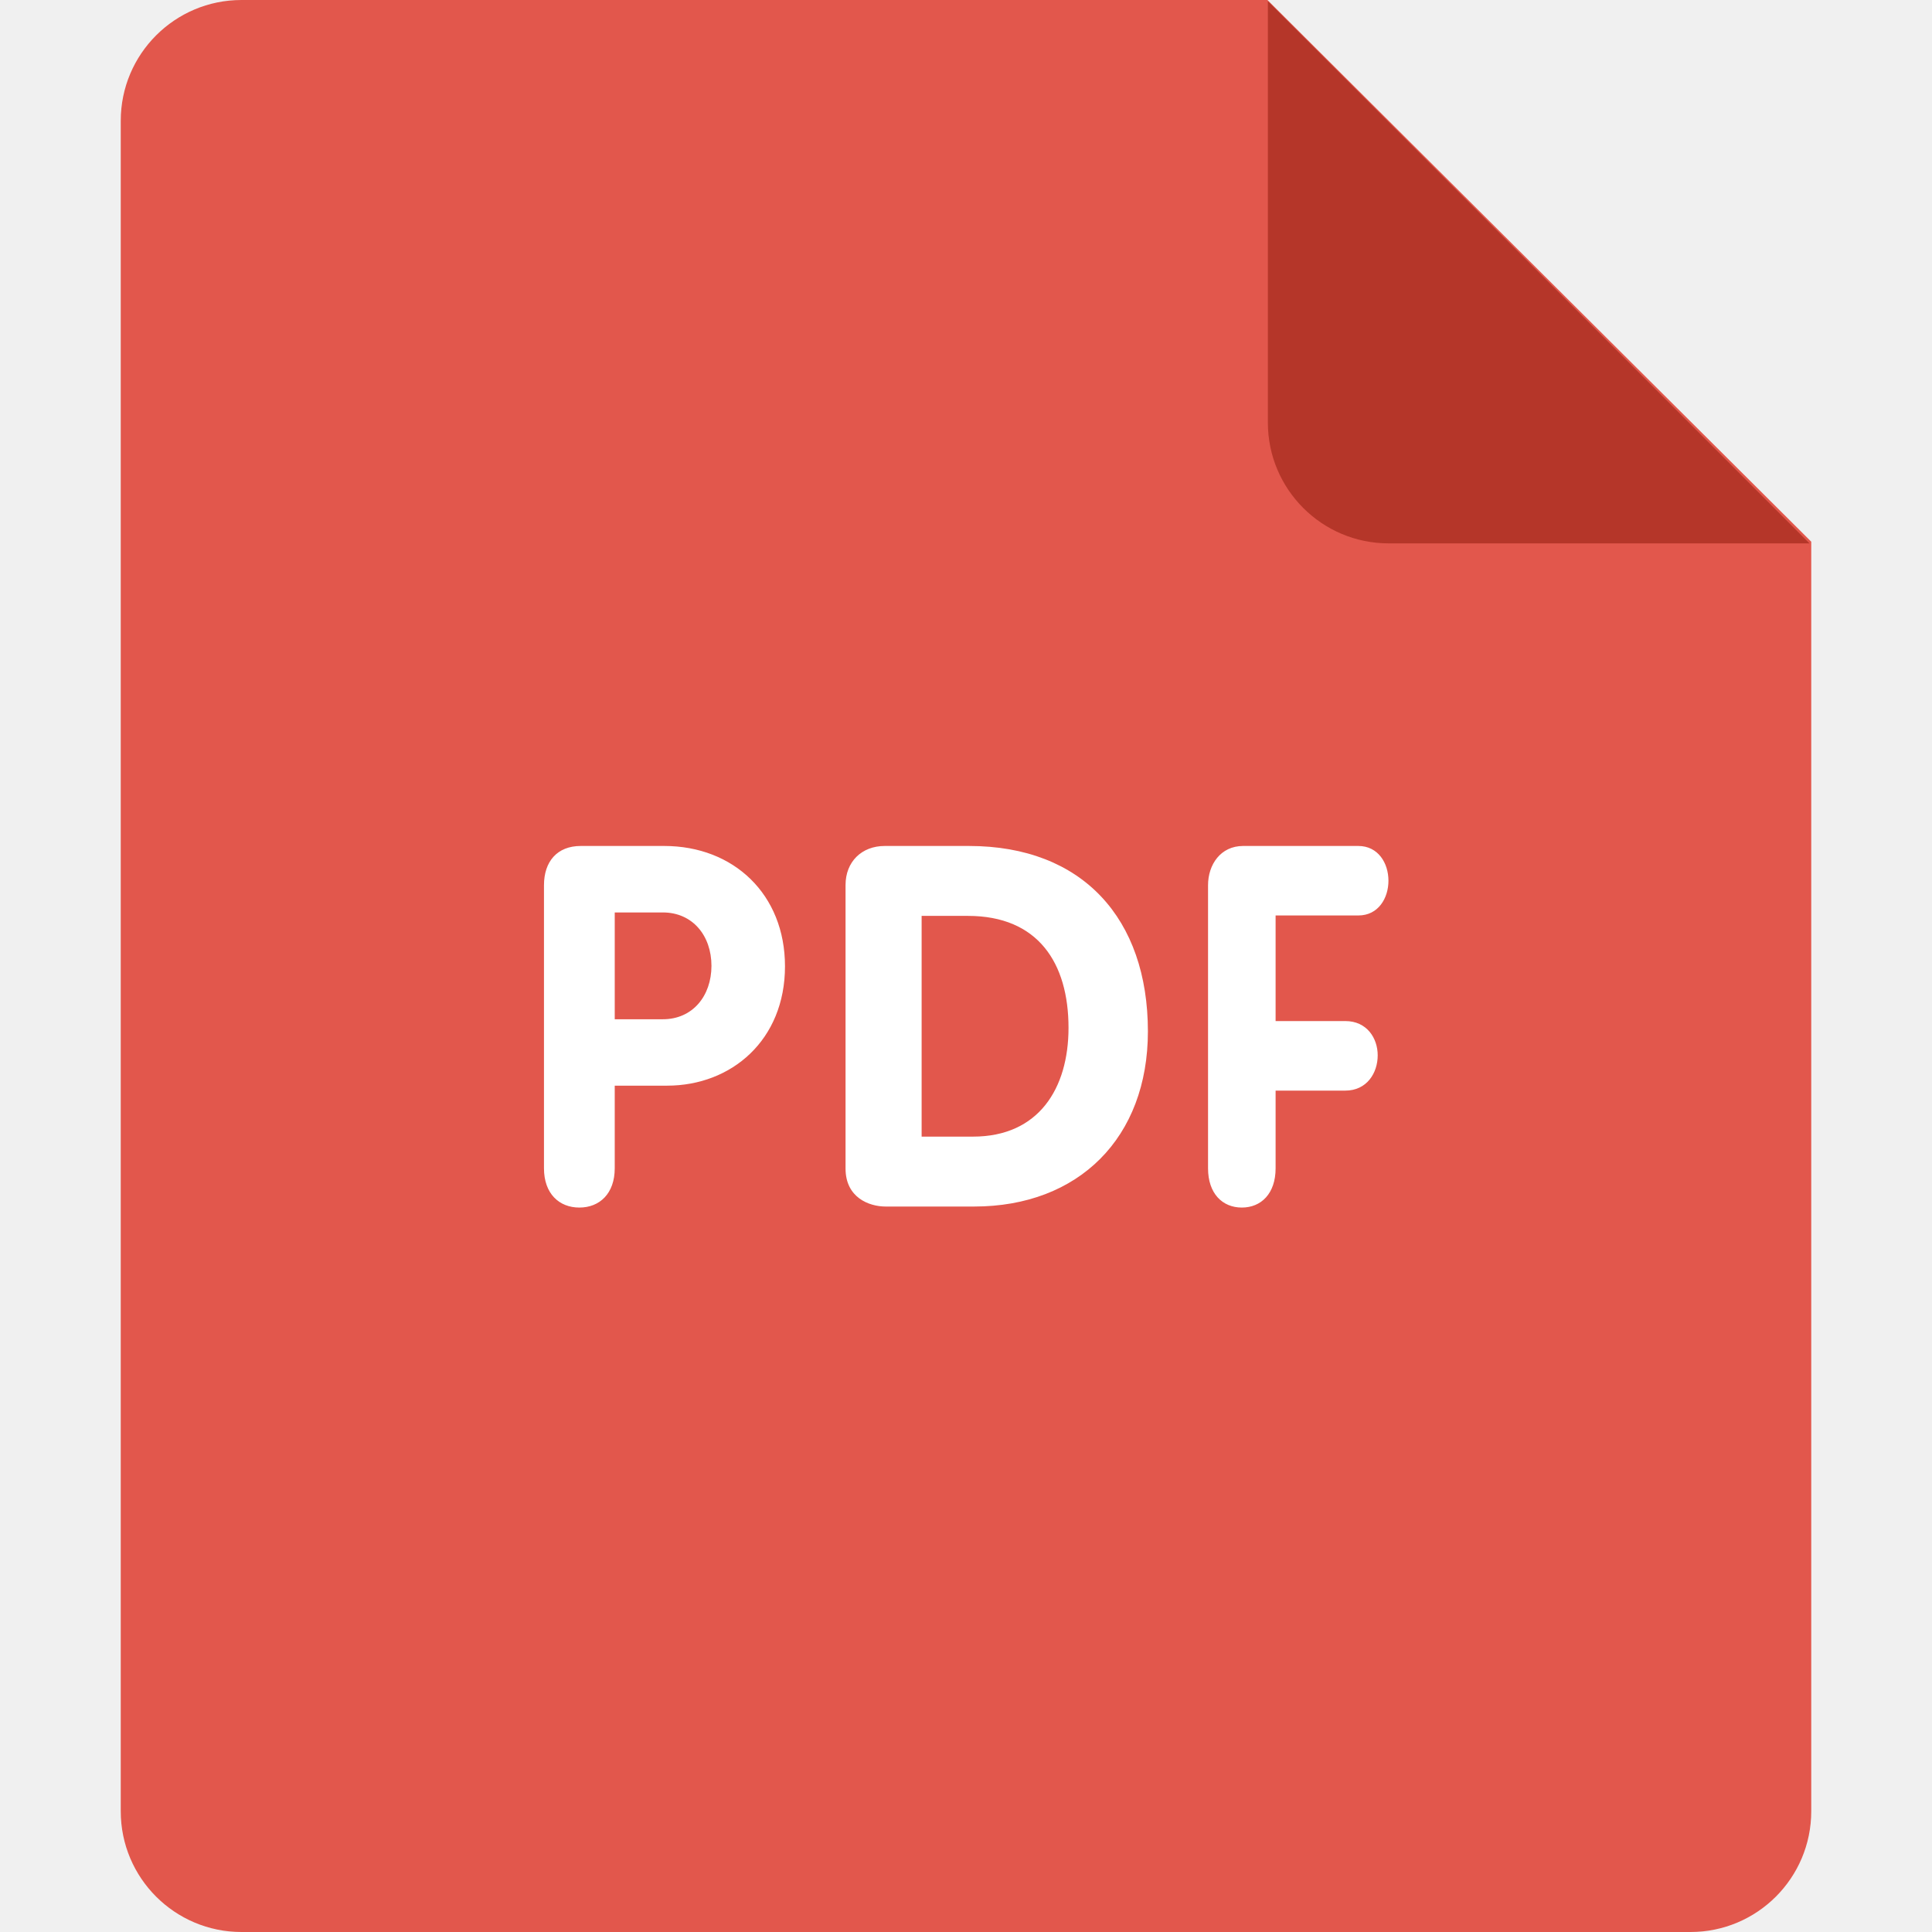
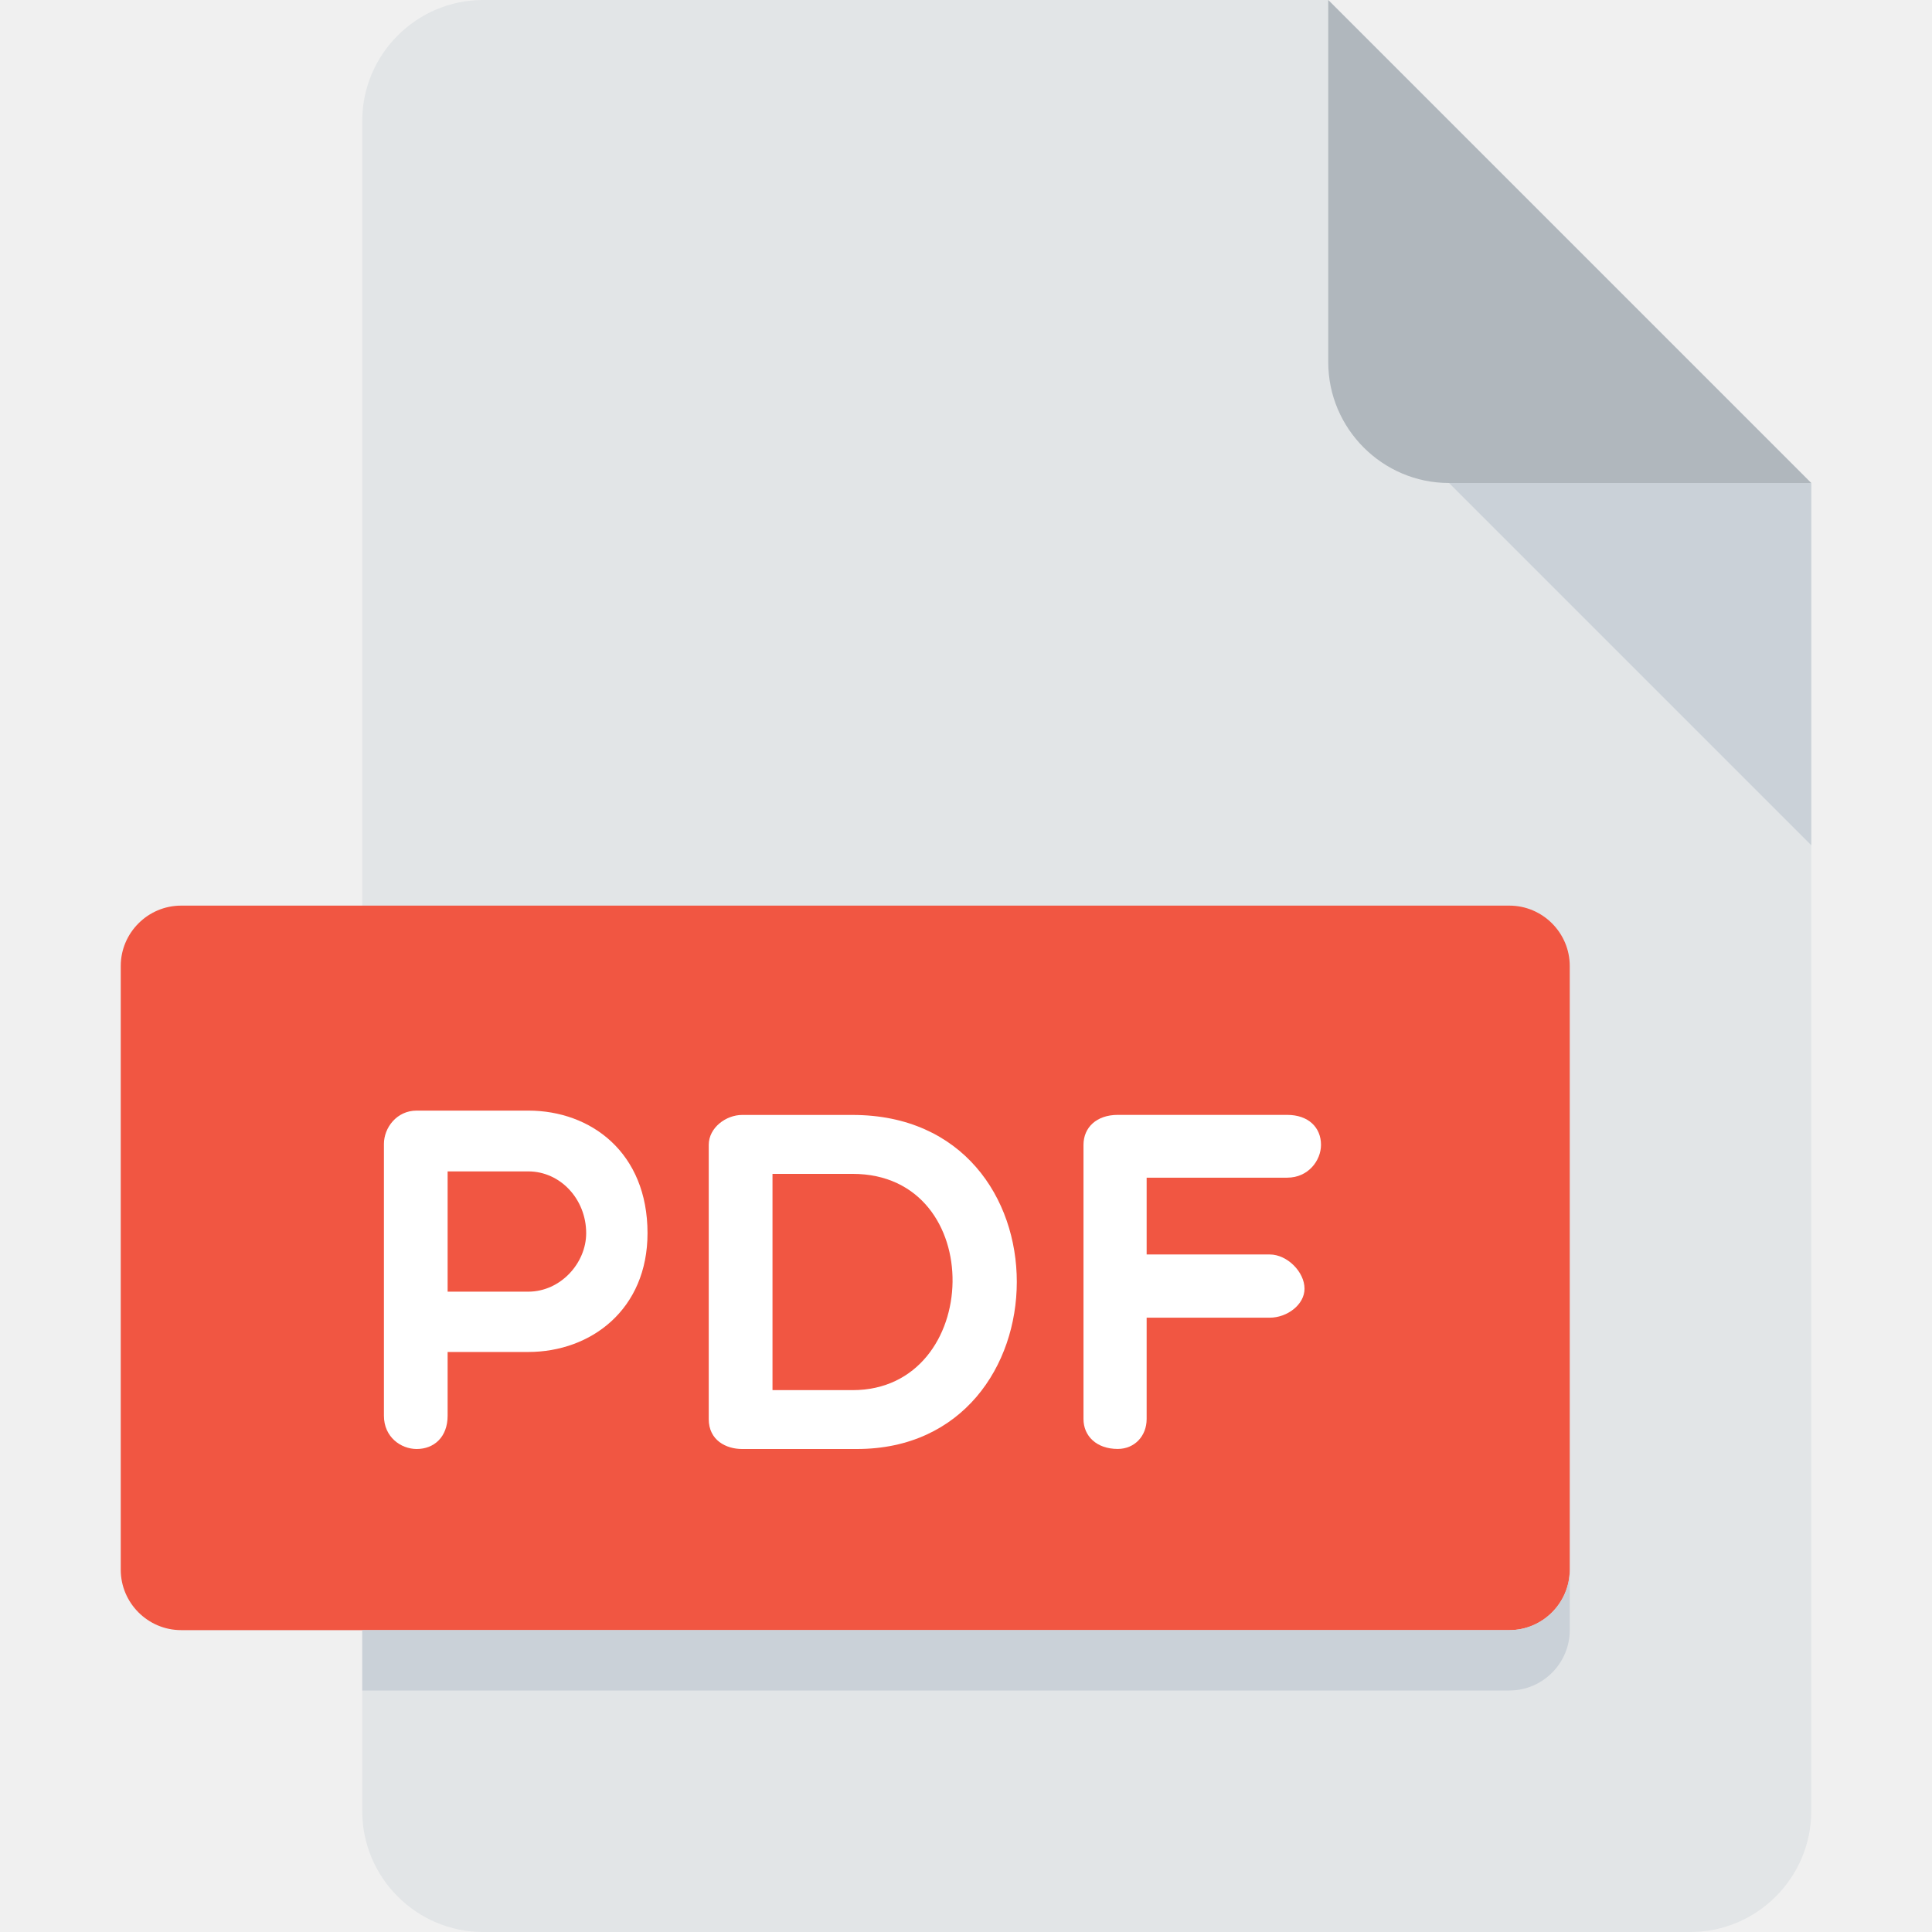
- <svg xmlns="http://www.w3.org/2000/svg" version="1.1" id="Layer_1" x="0px" y="0px" viewBox="0 0 309.267 309.267" style="enable-background:new 0 0 309.267 309.267;" xml:space="preserve">
+ <svg xmlns="http://www.w3.org/2000/svg" height="800px" width="800px" version="1.1" id="Layer_1" viewBox="0 0 512 512" xml:space="preserve">
+   <path style="fill:#E2E5E7;" d="M128,0c-17.6,0-32,14.4-32,32v448c0,17.6,14.4,32,32,32h320c17.6,0,32-14.4,32-32V128L352,0H128z" />
+   <path style="fill:#B0B7BD;" d="M384,128h96L352,0v96C352,113.6,366.4,128,384,128z" />
+   <polygon style="fill:#CAD1D8;" points="480,224 384,128 480,128 " />
+   <path style="fill:#F15642;" d="M416,416c0,8.8-7.2,16-16,16H48c-8.8,0-16-7.2-16-16V256c0-8.8,7.2-16,16-16h352c8.8,0,16,7.2,16,16  V416z" />
  <g>
-     <path style="fill:#E2574C;" d="M38.658,0h164.23l87.049,86.711v203.227c0,10.679-8.659,19.329-19.329,19.329H38.658   c-10.67,0-19.329-8.65-19.329-19.329V19.329C19.329,8.65,27.989,0,38.658,0z" />
-     <path style="fill:#B53629;" d="M289.658,86.981h-67.372c-10.67,0-19.329-8.659-19.329-19.329V0.193L289.658,86.981z" />
-     <path style="fill:#FFFFFF;" d="M217.434,146.544c3.238,0,4.823-2.822,4.823-5.557c0-2.832-1.653-5.567-4.823-5.567h-18.44   c-3.605,0-5.615,2.986-5.615,6.282v45.317c0,4.04,2.3,6.282,5.412,6.282c3.093,0,5.403-2.242,5.403-6.282v-12.438h11.153   c3.46,0,5.19-2.832,5.19-5.644c0-2.754-1.73-5.49-5.19-5.49h-11.153v-16.903C204.194,146.544,217.434,146.544,217.434,146.544z    M155.107,135.42h-13.492c-3.663,0-6.263,2.513-6.263,6.243v45.395c0,4.629,3.74,6.079,6.417,6.079h14.159   c16.758,0,27.824-11.027,27.824-28.047C183.743,147.095,173.325,135.42,155.107,135.42z M155.755,181.946h-8.225v-35.334h7.413   c11.221,0,16.101,7.529,16.101,17.918C171.044,174.253,166.25,181.946,155.755,181.946z M106.33,135.42H92.964   c-3.779,0-5.886,2.493-5.886,6.282v45.317c0,4.04,2.416,6.282,5.663,6.282s5.663-2.242,5.663-6.282v-13.231h8.379   c10.341,0,18.875-7.326,18.875-19.107C125.659,143.152,117.425,135.42,106.33,135.42z M106.108,163.158h-7.703v-17.097h7.703   c4.755,0,7.78,3.711,7.78,8.553C113.878,159.447,110.863,163.158,106.108,163.158z" />
+     <path style="fill:#FFFFFF;" d="M101.744,303.152c0-4.224,3.328-8.832,8.688-8.832h29.552c16.64,0,31.616,11.136,31.616,32.48   c0,20.224-14.976,31.488-31.616,31.488h-21.36v16.896c0,5.632-3.584,8.816-8.192,8.816c-4.224,0-8.688-3.184-8.688-8.816V303.152z    M118.624,310.432v31.872h21.36c8.576,0,15.36-7.568,15.36-15.504c0-8.944-6.784-16.368-15.36-16.368H118.624z" />
+     <path style="fill:#FFFFFF;" d="M196.656,384c-4.224,0-8.832-2.304-8.832-7.92v-72.672c0-4.592,4.608-7.936,8.832-7.936h29.296   c58.464,0,57.184,88.528,1.152,88.528H196.656z M204.72,311.088V368.4h21.232c34.544,0,36.08-57.312,0-57.312H204.72z" />
+     <path style="fill:#FFFFFF;" d="M303.872,312.112v20.336h32.624c4.608,0,9.216,4.608,9.216,9.072c0,4.224-4.608,7.68-9.216,7.68   h-32.624v26.864c0,4.48-3.184,7.92-7.664,7.92c-5.632,0-9.072-3.44-9.072-7.92v-72.672c0-4.592,3.456-7.936,9.072-7.936h44.912   c5.632,0,8.96,3.344,8.96,7.936c0,4.096-3.328,8.704-8.96,8.704h-37.248V312.112z" />
  </g>
-   <g>
- </g>
-   <g>
- </g>
-   <g>
- </g>
-   <g>
- </g>
-   <g>
- </g>
-   <g>
- </g>
-   <g>
- </g>
-   <g>
- </g>
-   <g>
- </g>
-   <g>
- </g>
-   <g>
- </g>
-   <g>
- </g>
-   <g>
- </g>
-   <g>
- </g>
-   <g>
- </g>
+   <path style="fill:#CAD1D8;" d="M400,432H96v16h304c8.8,0,16-7.2,16-16v-16C416,424.8,408.8,432,400,432z" />
</svg>
